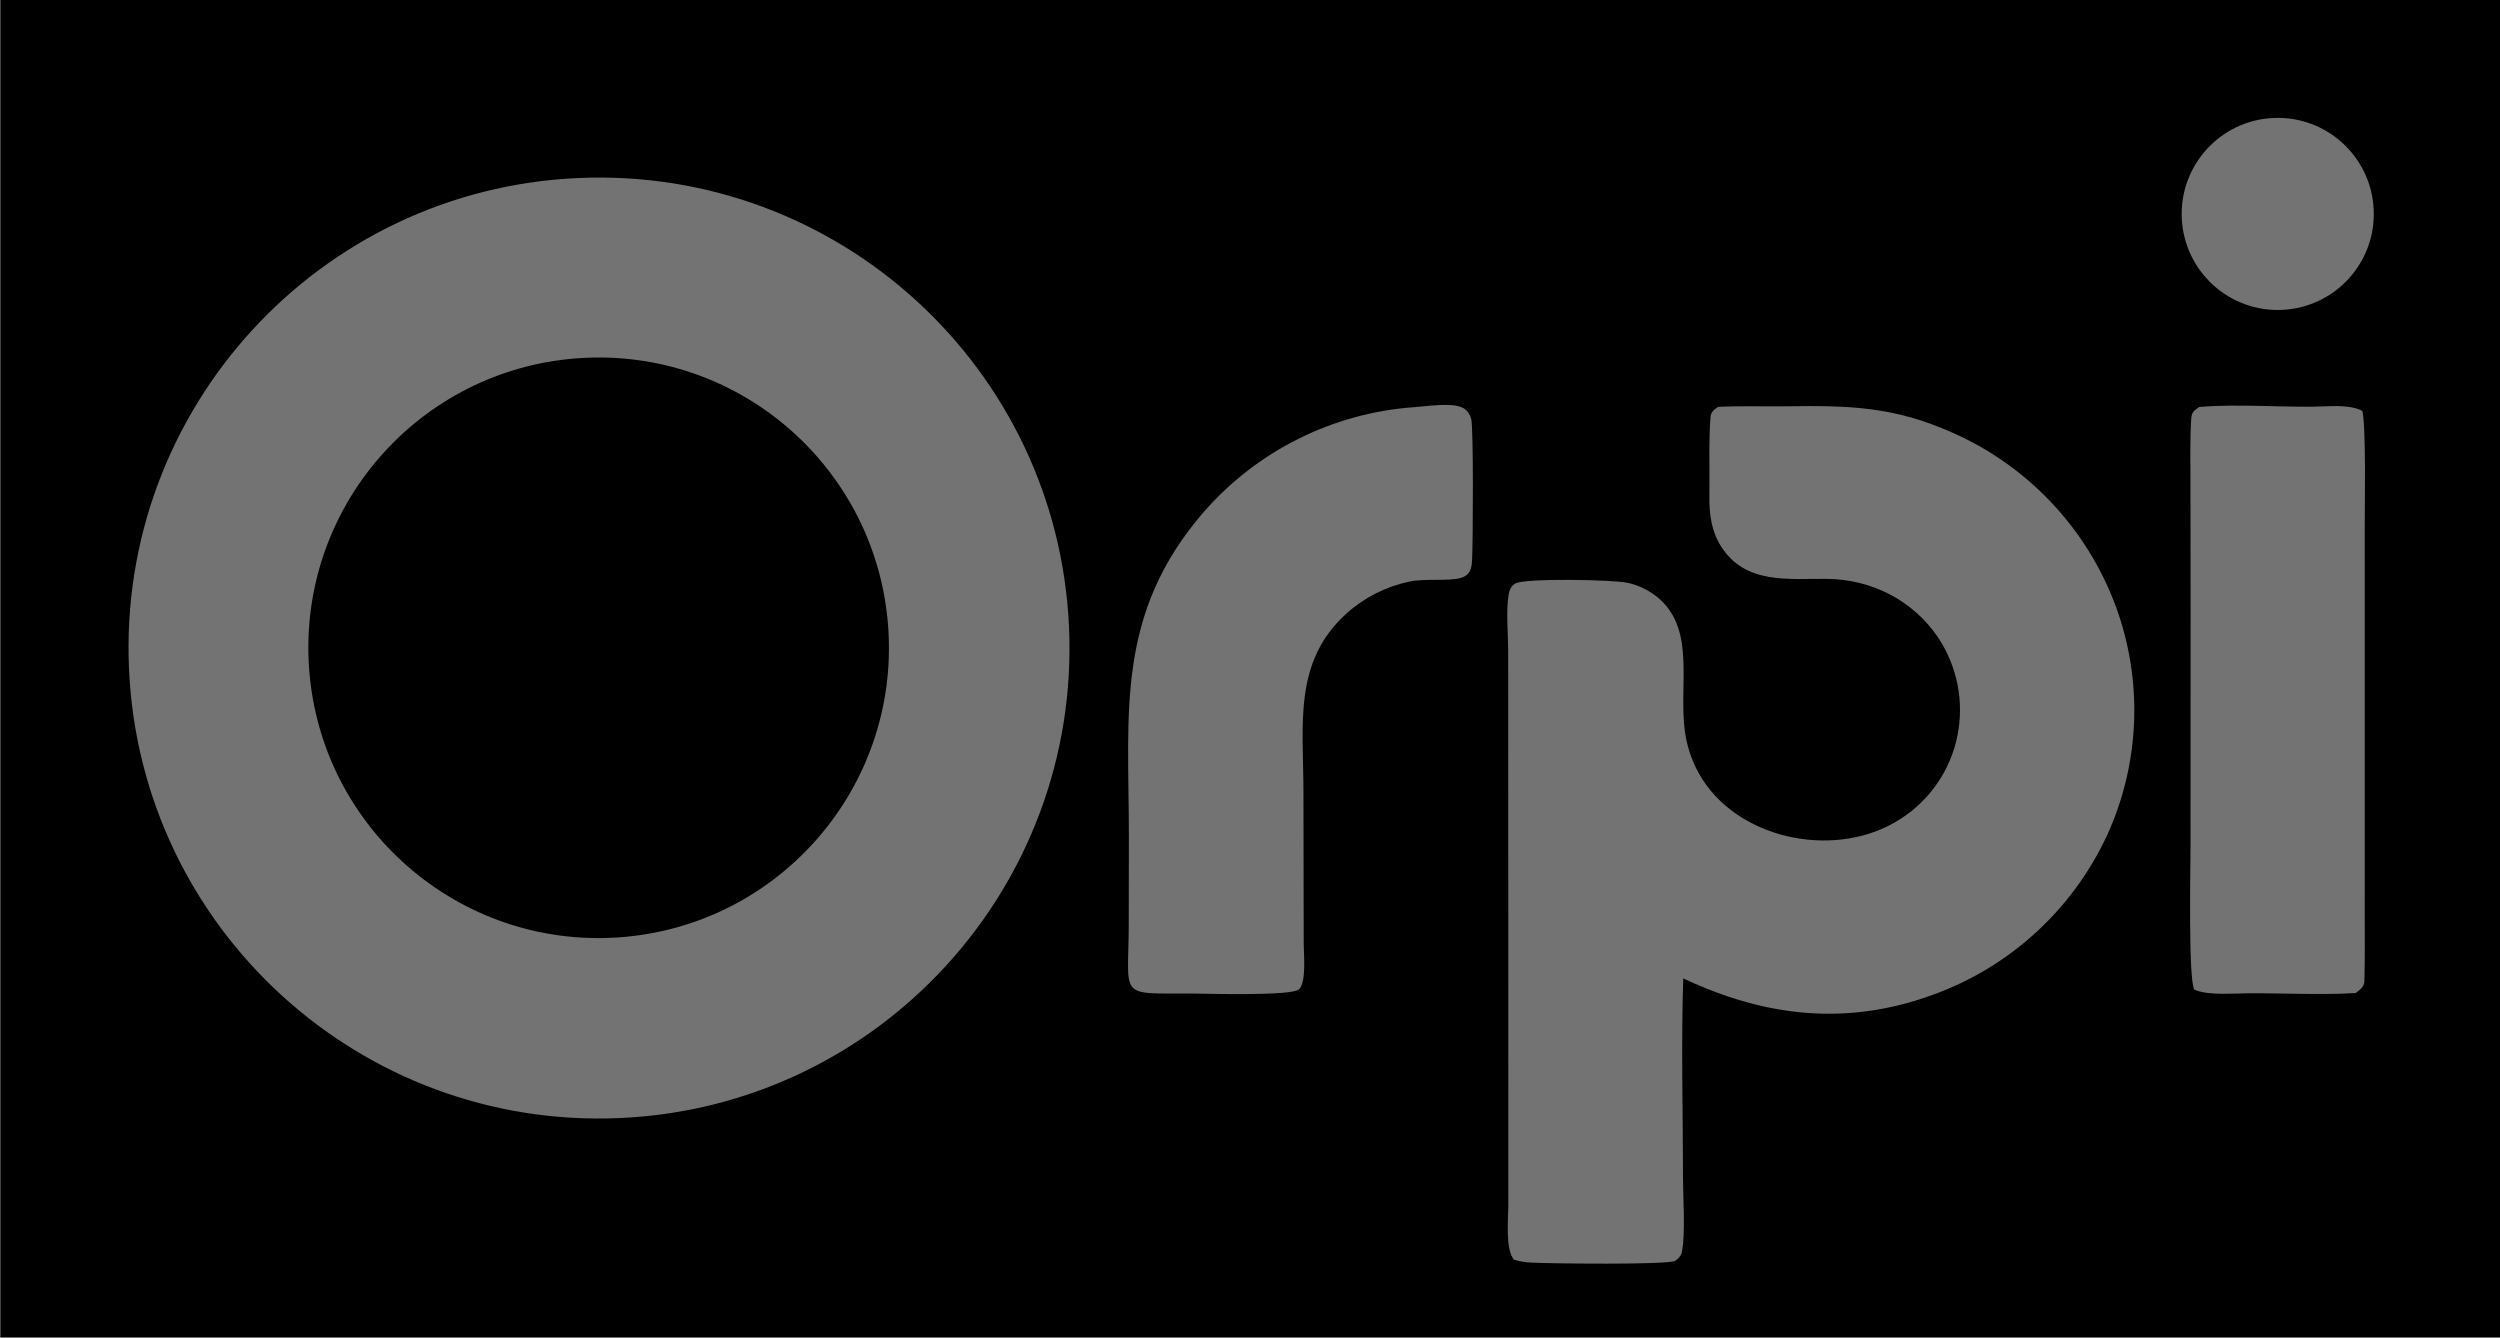
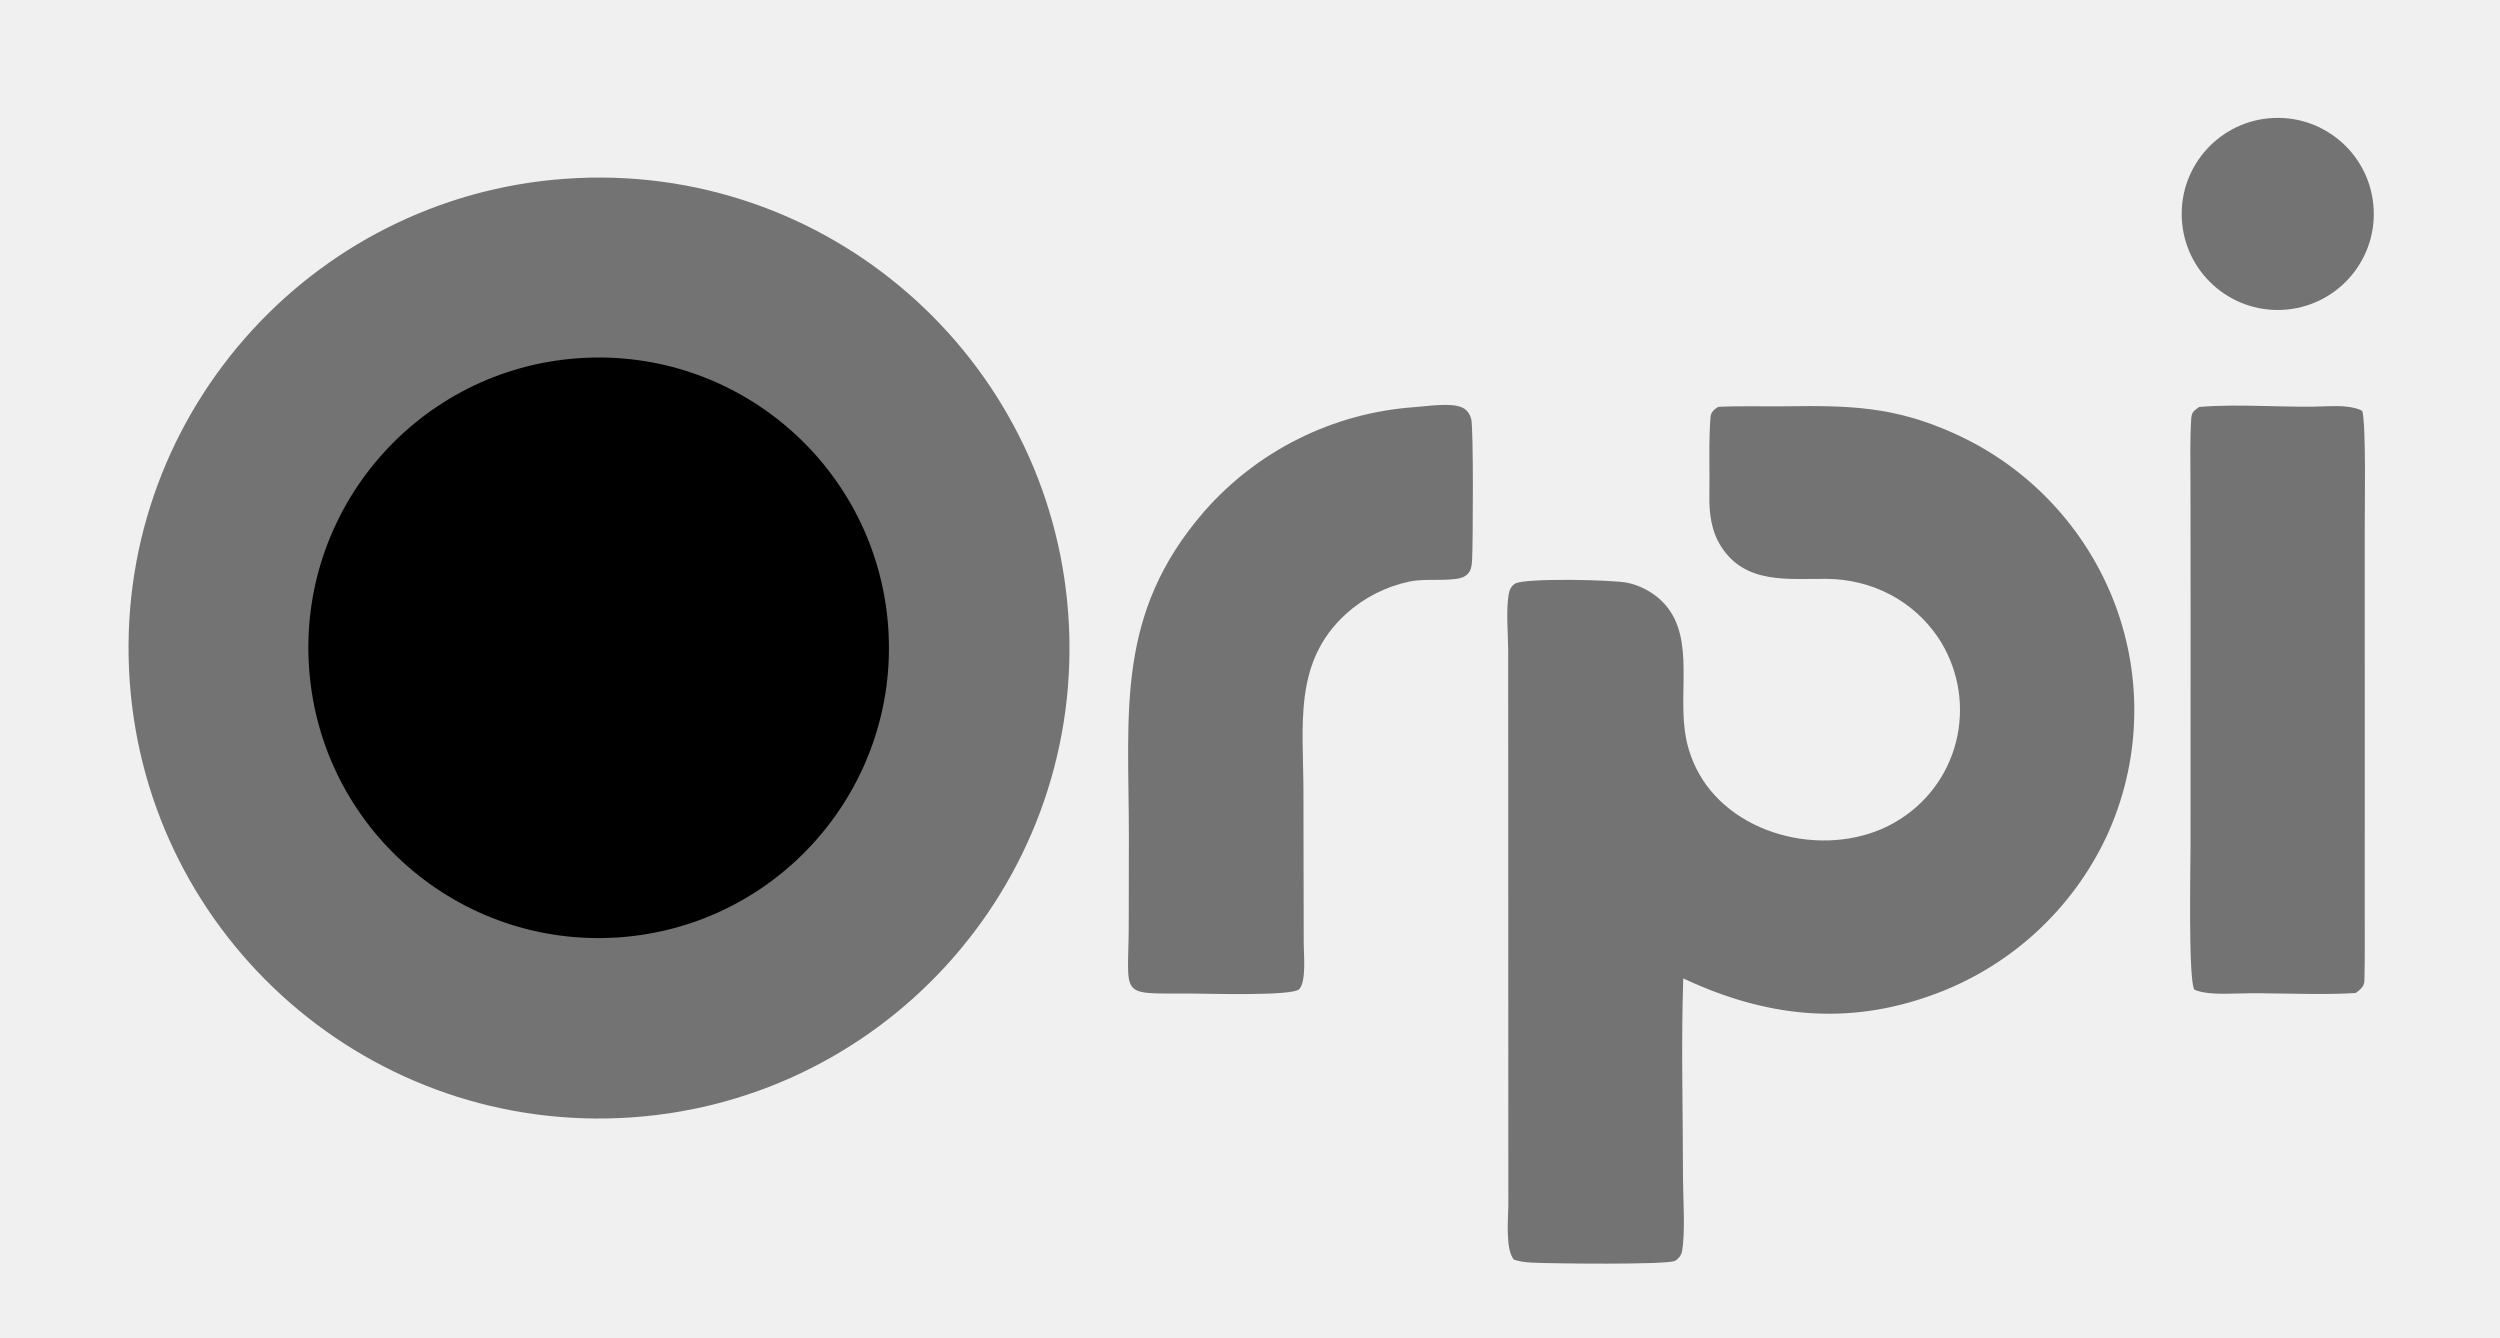
- <svg xmlns="http://www.w3.org/2000/svg" preserveAspectRatio="xMidYMid meet" overflow="visible" width="95.201" height="50.933" viewBox="0 0 95.201 50.933" fill="none">
+ <svg xmlns="http://www.w3.org/2000/svg" preserveAspectRatio="xMidYMid meet" overflow="visible" style="display: block;" width="95.201" height="50.933" viewBox="0 0 95.201 50.933" fill="none">
  <g id="image 54 [Vectorized]" clip-path="url(#clip0_0_456)">
-     <path id="Vector" d="M0.01 -21.238H95.211V73.964H0.01V-21.238Z" fill="black" />
    <path id="Vector_2" d="M22.024 6.779C31.908 6.345 40.273 14.004 40.709 23.887C41.146 33.771 33.489 42.138 23.605 42.576C13.719 43.015 5.349 35.355 4.912 25.468C4.476 15.582 12.138 7.213 22.024 6.779Z" fill="#737373" />
    <path id="Vector_3" d="M22.039 13.64C28.129 13.222 33.405 17.819 33.825 23.909C34.244 29.998 29.648 35.275 23.558 35.696C17.467 36.116 12.188 31.519 11.769 25.427C11.349 19.336 15.948 14.059 22.039 13.64Z" fill="black" />
    <path id="Vector_4" d="M65.431 15.494C66.289 15.45 67.159 15.484 68.012 15.472C70.394 15.437 72.112 15.473 74.368 16.484C77.216 17.747 79.439 20.097 80.541 23.011C81.62 25.878 81.506 29.058 80.224 31.84C78.904 34.66 76.515 36.837 73.585 37.889C70.299 39.084 67.206 38.717 64.099 37.258C64.015 39.768 64.088 42.305 64.089 44.817C64.089 45.592 64.188 46.968 64.048 47.668C64.02 47.808 63.911 47.944 63.786 48.013C63.498 48.173 58.95 48.116 58.32 48.081C58.088 48.068 57.868 48.041 57.647 47.966C57.323 47.56 57.431 46.465 57.438 45.91L57.434 29.253L57.432 24.752C57.43 24.081 57.345 23.299 57.45 22.64C57.477 22.47 57.545 22.316 57.699 22.223C58.059 22.004 61.442 22.075 61.978 22.193C62.428 22.291 62.845 22.502 63.191 22.806C64.565 24.023 63.925 26.074 64.16 27.838C64.246 28.493 64.474 29.12 64.829 29.677C66.35 32.049 70.027 32.715 72.376 31.182C73.497 30.464 74.278 29.321 74.54 28.015C74.8 26.72 74.535 25.375 73.804 24.276C72.841 22.854 71.268 22.059 69.563 22.044C68.093 22.03 66.469 22.26 65.543 20.815C65.17 20.233 65.082 19.557 65.094 18.875C65.112 17.879 65.059 16.855 65.139 15.863C65.153 15.692 65.294 15.575 65.431 15.494Z" fill="#737373" />
    <path id="Vector_5" d="M53.853 15.505C54.339 15.473 55.268 15.317 55.695 15.525C55.868 15.609 55.971 15.767 56.023 15.947C56.117 16.267 56.09 20.709 56.059 21.304C56.051 21.459 56.039 21.632 55.96 21.768C55.894 21.881 55.773 21.965 55.65 22.002C55.147 22.151 54.288 22.014 53.665 22.148C52.769 22.337 51.938 22.761 51.26 23.376C49.232 25.216 49.636 27.623 49.636 30.182L49.646 35.946C49.647 36.346 49.751 37.373 49.475 37.667C49.215 37.944 45.878 37.834 45.263 37.833C42.56 37.83 42.975 38.007 42.983 35.223L42.988 31.814C42.984 27.078 42.48 23.377 45.849 19.485C47.888 17.155 50.764 15.725 53.853 15.505Z" fill="#737373" />
    <path id="Vector_6" d="M83.745 15.498C85.311 15.362 87.118 15.543 88.708 15.468C89.052 15.451 89.671 15.468 89.959 15.651C90.104 16.227 90.05 19.248 90.05 20.04L90.051 29.372L90.05 34.81C90.05 35.645 90.06 36.52 90.037 37.355C90.031 37.576 89.865 37.696 89.704 37.815C88.19 37.909 86.569 37.786 85.044 37.837C84.641 37.851 83.915 37.859 83.56 37.684C83.328 37.298 83.415 33.007 83.416 32.244L83.419 23.341L83.414 18.468C83.412 17.648 83.39 16.759 83.443 15.942C83.46 15.676 83.563 15.634 83.745 15.498Z" fill="#737373" />
    <path id="Vector_7" d="M86.59 4.492C88.603 4.411 90.302 5.972 90.391 7.984C90.481 9.997 88.926 11.702 86.914 11.8C84.891 11.898 83.173 10.332 83.083 8.308C82.994 6.285 84.566 4.573 86.59 4.492Z" fill="#737373" />
  </g>
  <defs>
    <clipPath id="clip0_0_456">
      <rect width="95.201" height="50.933" fill="white" />
    </clipPath>
  </defs>
</svg>
